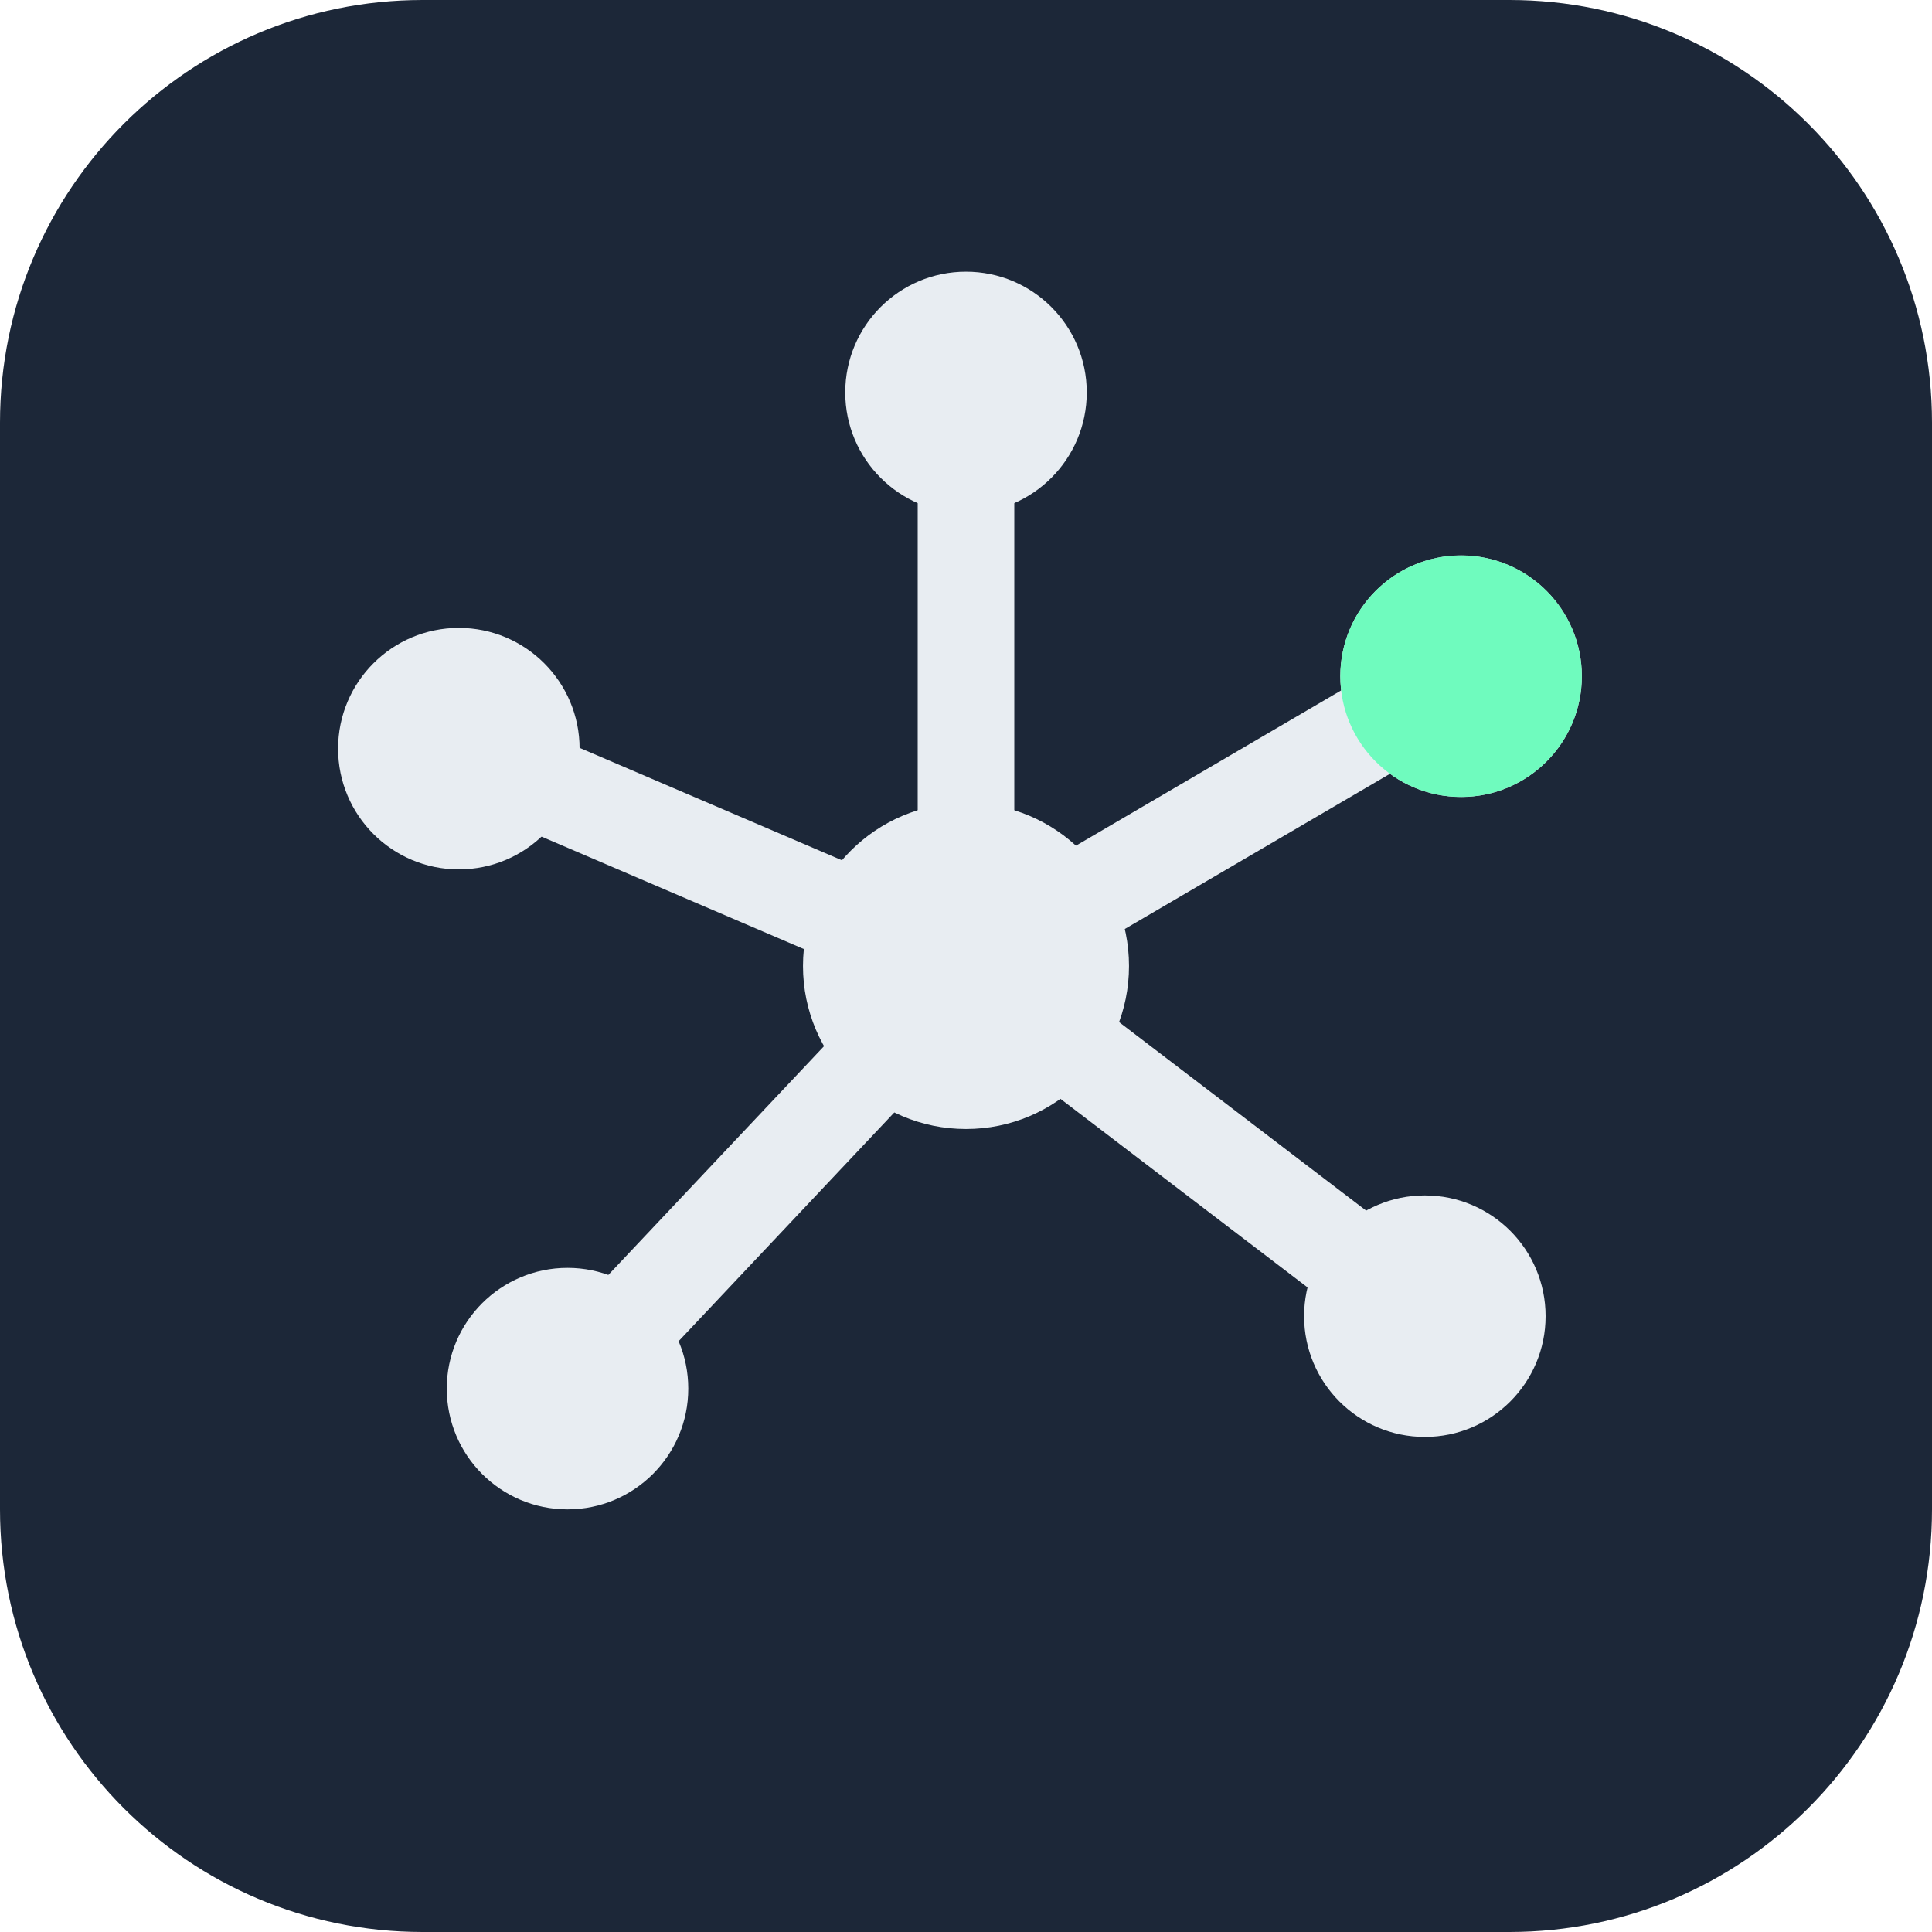
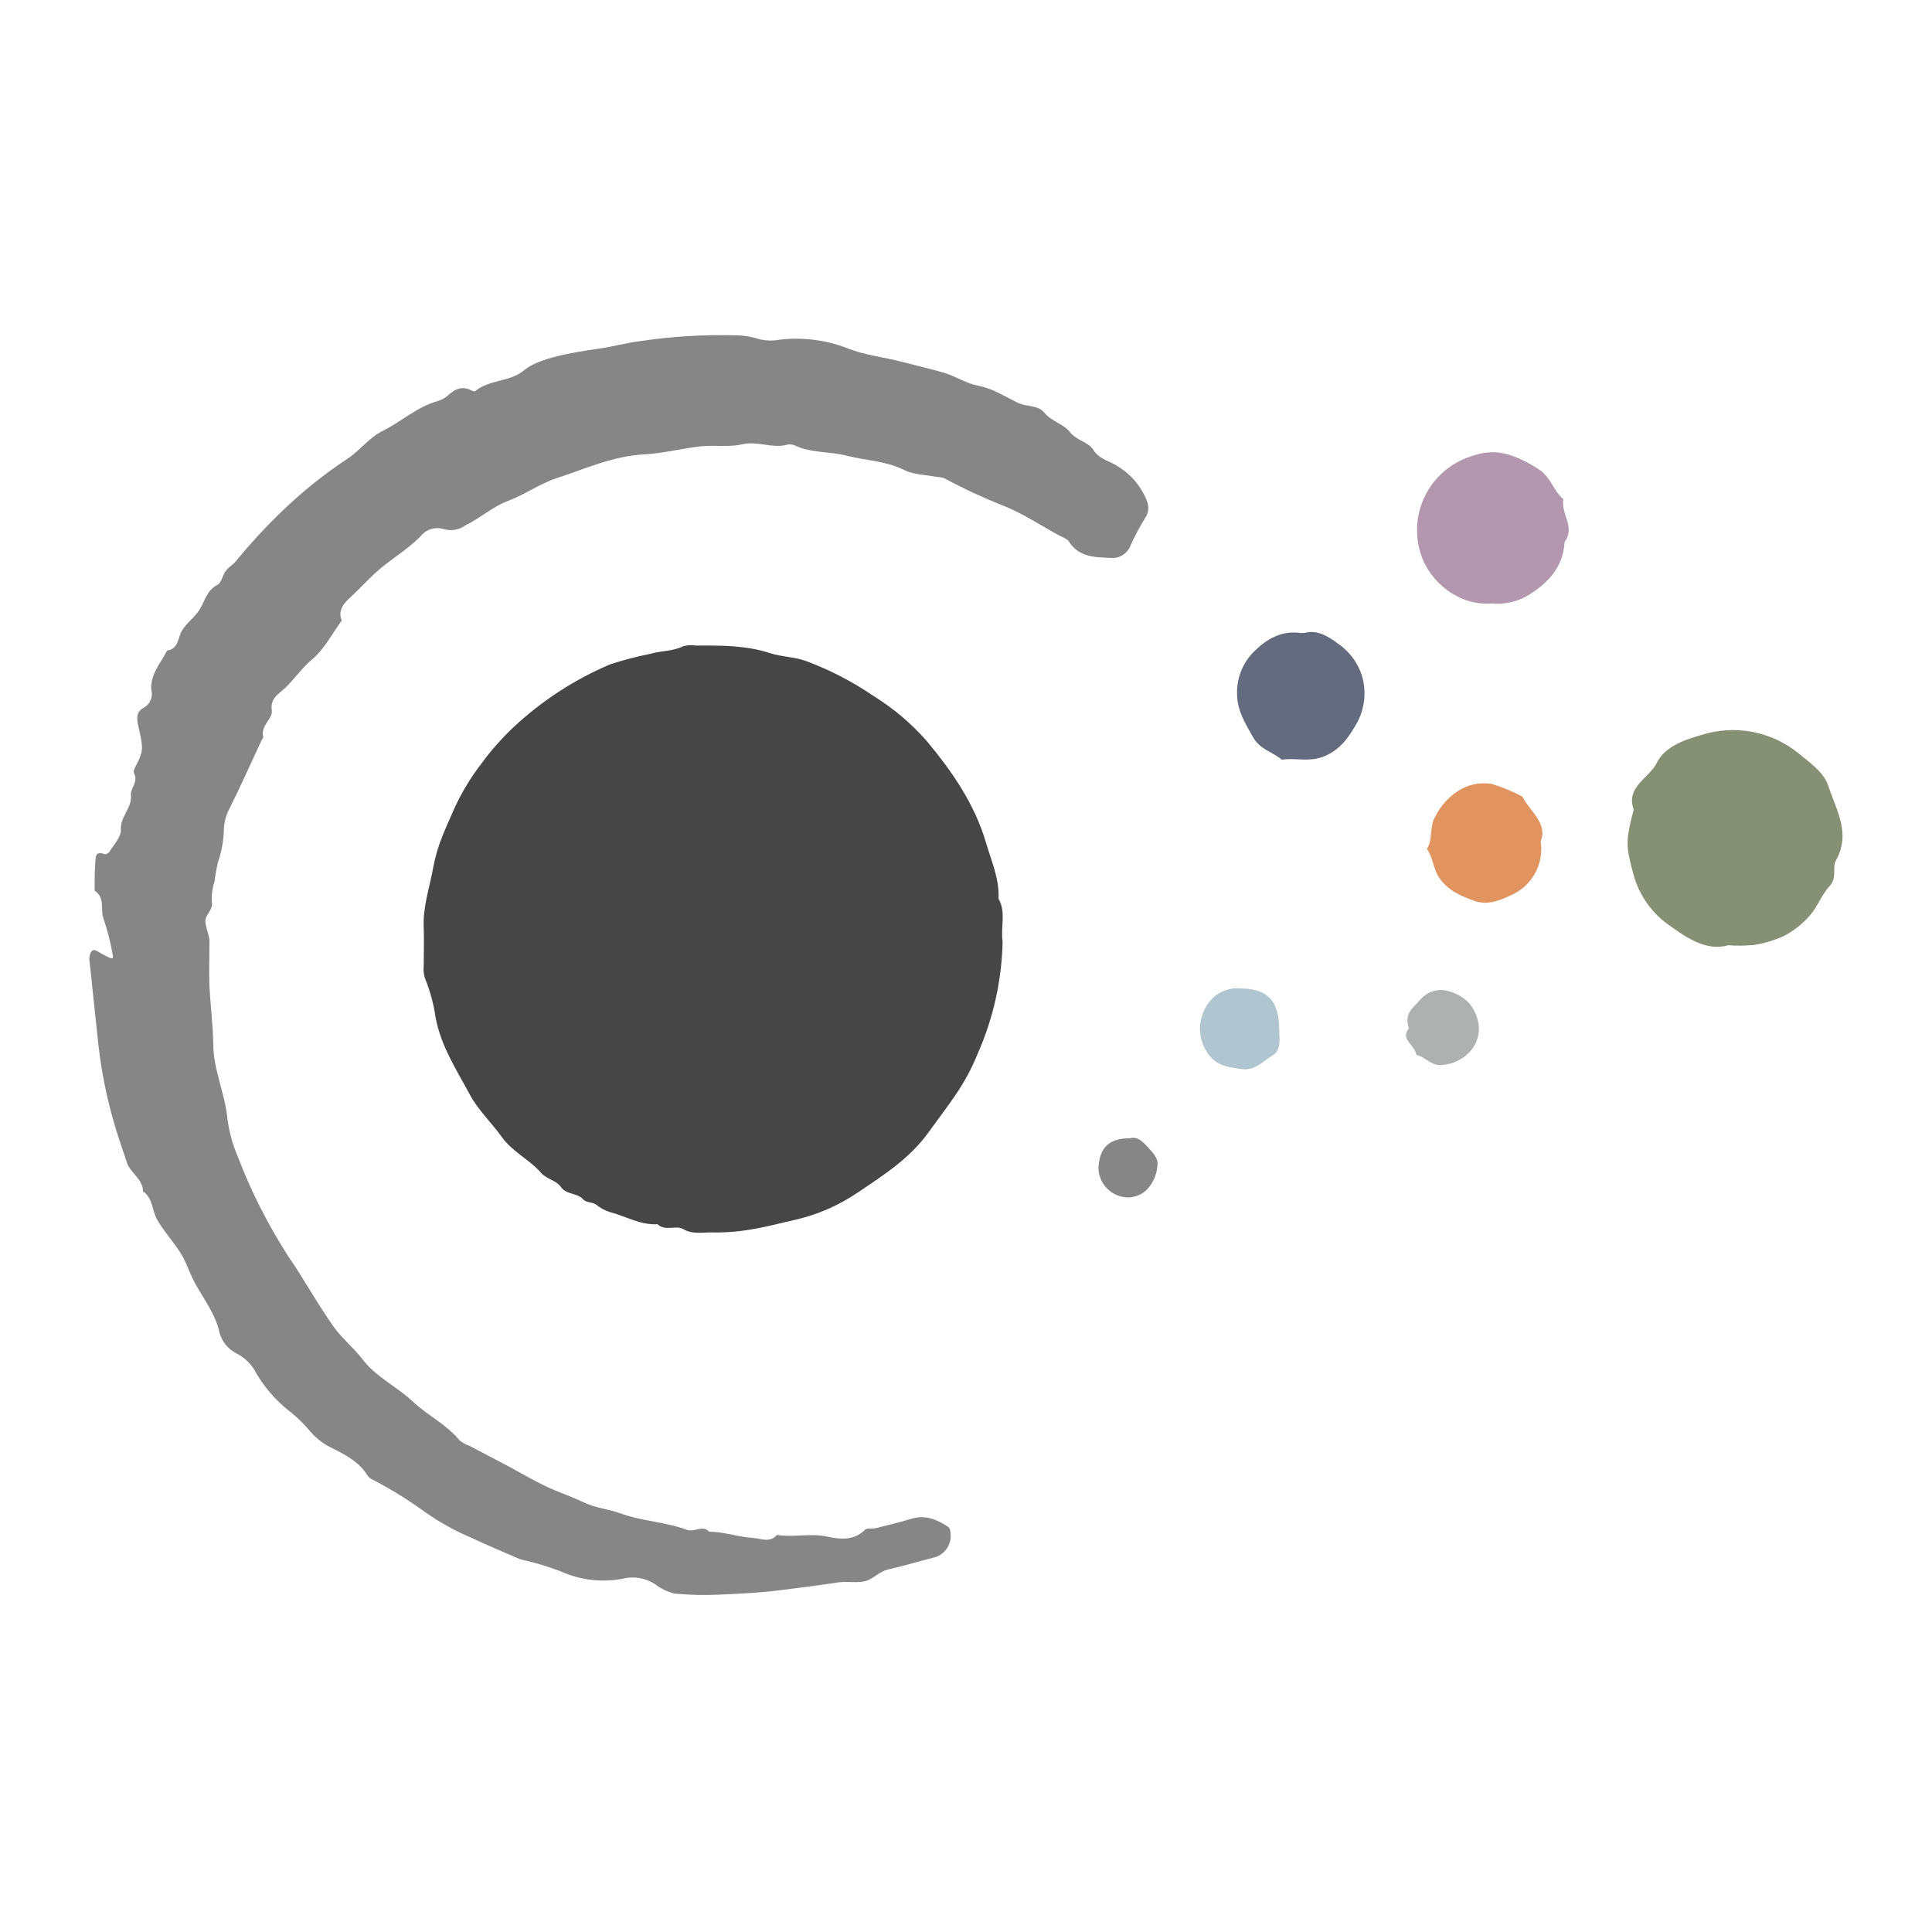
- <svg xmlns="http://www.w3.org/2000/svg" viewBox="0 0 32 32" fill="none">
-   <rect width="32" height="32" rx="7" fill="#1c2738" />
-   <g stroke="#e8edf2" stroke-width="1.6" stroke-linecap="round">
-     <line x1="16" y1="16" x2="16" y2="6.5" />
-     <line x1="16" y1="16" x2="24.2" y2="11.2" />
-     <line x1="16" y1="16" x2="23.6" y2="21.8" />
-     <line x1="16" y1="16" x2="9.4" y2="23" />
-     <line x1="16" y1="16" x2="7.6" y2="12.4" />
-   </g>
-   <g fill="#e8edf2">
-     <circle cx="16" cy="16" r="2.7" />
-     <circle cx="16" cy="6.5" r="2" />
-     <circle cx="24.2" cy="11.2" r="2" />
-     <circle cx="23.6" cy="21.8" r="2" />
-     <circle cx="9.4" cy="23" r="2" />
-     <circle cx="7.6" cy="12.4" r="2" />
-   </g>
-   <circle cx="24.2" cy="11.2" r="2" fill="#6ffbbe" />
+ <svg xmlns="http://www.w3.org/2000/svg" viewBox="91.5 68.8 275.5 275.5">
+   <defs>
+     <style>.cls-1{fill:#454645;}.cls-2{fill:#858685;}.cls-3{fill:#b297af;}.cls-4{fill:#859074;}.cls-5{fill:#656b7f;}.cls-6{fill:#e29460;}.cls-7{fill:#b0c5d0;}.cls-8{fill:#afb1b1;}</style>
+   </defs>
+   <path class="cls-1" d="M234.47,203.1A41.75,41.75,0,0,1,230.94,219c-1.88,4.63-4,7.06-7,11.22-2.69,3.77-6.39,6.11-10,8.55a26.4,26.4,0,0,1-9.16,4c-2,.44-4,1-6.1,1.33a29.09,29.09,0,0,1-5.79.44c-1.33,0-2.65.3-4-.49-1-.57-2.54.37-3.62-.68-2.46.16-4.53-1.15-6.8-1.73a6,6,0,0,1-2-1.09c-.53-.34-1.42-.27-1.79-.7-.87-1-2.39-.62-3.23-1.83-.59-.86-2-1.1-2.74-1.91-1.71-2-4.12-3-5.71-5.25-1.44-2-3.34-3.8-4.52-6-1.88-3.51-4.09-6.86-4.86-10.94a23.64,23.64,0,0,0-1.54-5.67,4.46,4.46,0,0,1-.16-1.73c0-1.81.07-3.62,0-5.42-.15-3,.88-5.85,1.39-8.77a22.87,22.87,0,0,1,1.27-4.28c.54-1.38,1.18-2.73,1.76-4.08a32.72,32.72,0,0,1,3.78-6.25,37.93,37.93,0,0,1,4.68-5.29,47.13,47.13,0,0,1,13.74-8.91,50.85,50.85,0,0,1,5.71-1.49c1.54-.45,3.19-.34,4.67-1.08a4.26,4.26,0,0,1,1.76-.1c3.59,0,7.14-.06,10.67,1.1,1.56.51,3.31.5,5,1.08a44.57,44.57,0,0,1,9.69,5,33.88,33.88,0,0,1,7.57,6.39c3.64,4.36,6.86,9,8.49,14.54.77,2.63,1.93,5.16,1.79,8C235,198.88,234.16,201,234.47,203.1Z" />
+   <path class="cls-2" d="M164.21,278c1.69.92,3.35,1.9,5.09,2.73s3.64,1.44,5.4,2.29,3.51.94,5.16,1.55c3.15,1.16,6.47,1.23,9.54,2.36,1.19.44,2.23-.74,3.24.29,2.08,0,4.08.75,6.12.87,1.15.07,2.55.78,3.52-.41,2.45.38,4.85-.31,7.36.27,1.77.41,3.74.48,5.2-1,.28-.29,1-.11,1.56-.24,1.72-.43,3.44-.84,5.12-1.35,1.95-.59,3.6.13,5.21,1.18a1.05,1.05,0,0,1,.29.72,3.18,3.18,0,0,1-2.5,3.68l-1.51.4c-1.6.42-3.2.9-4.82,1.25-1.31.29-2.18,1.39-3.31,1.68s-2.52,0-3.82.17c-2.75.43-5.53.77-8.3,1.12s-5.74.51-8.63.63a43.73,43.73,0,0,1-6.47-.15,7.66,7.66,0,0,1-2.82-1.39,5.91,5.91,0,0,0-4.68-.7,14.84,14.84,0,0,1-8.74-1.09,39.62,39.62,0,0,0-5.18-1.58,3.77,3.77,0,0,1-.58-.14c-2.28-1-4.59-1.93-6.82-3a36,36,0,0,1-6.73-3.72,57.53,57.53,0,0,0-7.45-4.61,2,2,0,0,1-.72-.55c-1.16-1.94-3.08-2.95-5-3.92a9.63,9.63,0,0,1-3.17-2.38,19.9,19.9,0,0,0-2.72-2.71,19.5,19.5,0,0,1-5.38-6.27,6.31,6.31,0,0,0-2.42-2.17,4.7,4.7,0,0,1-2.44-2.95c-.56-2.6-2.21-4.75-3.46-7-.53-1-.94-2-1.37-3-1-2.29-2.87-4-4.09-6.18-.74-1.32-.56-3-2-4,0-1.77-1.84-2.62-2.32-4.16s-1.08-3.14-1.55-4.73a66.65,66.65,0,0,1-2.51-12.19c-.4-3.83-.82-7.65-1.21-11.48a2.81,2.81,0,0,1,0-1.12c.14-.45.36-1,1.09-.55.56.32,1.11.64,1.7.91s.58-.06.46-.53a34,34,0,0,0-1.26-4.94c-.57-1.35.31-3-1.3-4.1,0-1.32,0-2.64.1-3.95.05-.71-.08-1.79,1.35-1.23.17.06.57-.17.68-.37.61-1,1.68-2.1,1.62-3.16-.1-1.9,1.61-3,1.43-4.95-.09-.93,1.09-1.8.44-3.07-.19-.37.29-1.08.54-1.59.82-1.72.72-2.21.15-4.8-.21-1-.65-2.28.78-3a2.19,2.19,0,0,0,1-2.47c-.21-2.2,1.34-3.82,2.25-5.64,1.3-.15,1.53-1.3,1.82-2.16.53-1.57,2-2.34,2.81-3.67s1-2.72,2.54-3.53c.61-.33.73-1.4,1.2-2s1-.85,1.42-1.35a80.4,80.4,0,0,1,6.51-7.07,65.48,65.48,0,0,1,9.42-7.57c1.8-1.18,3.06-3,5.09-4,2.65-1.32,4.83-3.41,7.81-4.23a3.89,3.89,0,0,0,1.49-.85c.94-.83,1.92-1.35,3.26-.67.17.09.48.2.56.12,2-1.69,4.94-1.27,7-3s6.86-2.52,10.63-3.06c2-.29,4-.85,6-1.09a77.89,77.89,0,0,1,13.33-.82,11.2,11.2,0,0,1,3.52.55,7,7,0,0,0,2.92.08,20.26,20.26,0,0,1,9.66,1.21c2.45,1,5.18,1.26,7.77,1.94,2,.53,4.07,1,6.06,1.57,1.65.52,3.2,1.54,4.87,1.85,2.13.41,3.83,1.58,5.7,2.46,1.19.56,2.77.26,3.69,1.36,1,1.25,2.8,1.65,3.63,2.75,1,1.28,2.64,1.4,3.38,2.59.88,1.39,2.43,1.58,3.61,2.41a10,10,0,0,1,4.07,5,2.51,2.51,0,0,1-.28,2.25,33.13,33.13,0,0,0-2.13,4,2.74,2.74,0,0,1-2.9,1.72c-2.16-.09-4.46-.08-5.88-2.35-.24-.38-.87-.57-1.33-.82-2.73-1.48-5.35-3.26-8.22-4.35a77.83,77.83,0,0,1-8.22-3.84,4.69,4.69,0,0,0-1.16-.2c-1.55-.29-3.24-.3-4.61-1-2.62-1.28-5.42-1.32-8.11-2-2.49-.66-5.14-.34-7.55-1.53a2,2,0,0,0-1.17,0c-2,.47-4.09-.6-6.21-.1-1.86.43-3.94.08-5.89.29-2.7.29-5.35,1-8.06,1.14-4.5.24-8.42,2.07-12.51,3.4-2.39.78-4.47,2.31-6.82,3.19s-4.06,2.51-6.22,3.56a3.54,3.54,0,0,1-3.09.5,3,3,0,0,0-3.23,1c-1.94,2-4.49,3.4-6.54,5.31-1.24,1.15-2.37,2.39-3.62,3.53-.73.68-1.75,1.77-1.11,3.19-1.36,1.87-2.43,4-4.17,5.5-1.49,1.24-2.52,2.79-3.87,4.1-.85.83-2.19,1.41-1.94,3.23.17,1.22-1.67,2.18-1.22,3.79,0,.15-.18.35-.27.53-1.49,3.2-2.92,6.44-4.51,9.6a6.81,6.81,0,0,0-.84,3.3,15.45,15.45,0,0,1-.84,4.43,27.92,27.92,0,0,0-.49,2.76,7.73,7.73,0,0,0-.4,2.76c.32,1.31-1,1.93-.9,3s.58,1.82.58,2.89c0,2.08-.09,4.16,0,6.25.13,2.76.5,5.51.54,8.26,0,3.58,1.64,7,2,10.46a20.08,20.08,0,0,0,1.47,5.53,77,77,0,0,0,7.3,14.4c2.23,3.24,4.11,6.71,6.39,9.92,1.17,1.65,2.86,3,4.1,4.62,1.9,2.54,4.88,3.89,7.13,6s4.84,3.29,6.71,5.57a4.45,4.45,0,0,0,1.39.78Z" />
+   <path class="cls-3" d="M304.15,154.85c-4.5.37-8.68-2.93-10-6.91a11.05,11.05,0,0,1,7.49-14.18,7.94,7.94,0,0,1,5-.13,16.94,16.94,0,0,1,4.27,2.09c1.74,1.09,2.09,3.08,3.53,4.26-.43,2.05,1.76,4,.17,6.09-.19,3.51-2.22,5.73-5,7.5A8.59,8.59,0,0,1,304.15,154.85Z" />
+   <path class="cls-4" d="M337.94,203.59c-2.93.85-5.63-.83-8.22-2.71a13,13,0,0,1-5.32-7.49c-1-3.8-1.17-4.44.06-9.14-1.16-3.29,2.22-4.47,3.31-6.69s3.72-3.21,6.33-3.95a14.85,14.85,0,0,1,13.73,2.5c1.71,1.43,3.75,2.75,4.41,4.83,1.09,3.36,3.24,6.71,1.06,10.55-.57,1,.22,2.49-.91,3.68s-1.7,2.92-2.8,4.17a12.83,12.83,0,0,1-3.62,2.89,16.27,16.27,0,0,1-4.37,1.32A21.42,21.42,0,0,1,337.94,203.59Z" />
+   <path class="cls-5" d="M277.53,159.06c1.74-.5,3.31.42,4.8,1.55a8.68,8.68,0,0,1,3.46,4.83,8.88,8.88,0,0,1-.68,6.25c-1.23,2.2-2.49,4.1-5,5.05-2,.73-3.9.11-5.83.39-1.31-1.13-3.07-1.4-4.11-3.23s-2.23-3.73-2.26-6a8.16,8.16,0,0,1,2.41-6.19c1.78-1.77,3.78-2.94,6.39-2.68C276.87,159.08,277.07,159.06,277.53,159.06Z" />
+   <path class="cls-6" d="M311.2,188.79a7.16,7.16,0,0,1-4.3,7.69c-1.44.71-3.3,1.43-5,.83-1.94-.68-3.88-1.44-5.17-3.35-.87-1.29-.87-2.86-1.75-4.09.89-1.41.3-3.18,1.18-4.62a9.31,9.31,0,0,1,3.14-3.59,6.71,6.71,0,0,1,4.93-1.07,24.62,24.62,0,0,1,4.35,1.79C309.67,184.55,312.22,186.12,311.2,188.79Z" />
+   <path class="cls-7" d="M273.92,215.77c0,1,.32,2.74-.87,3.47-1.38.84-2.58,2.32-4.57,2-1.51-.24-3-.35-4.17-1.52a6.17,6.17,0,0,1-1.7-4.34,6.38,6.38,0,0,1,1.84-4.29,5.13,5.13,0,0,1,4-1.34C272.27,209.81,273.92,211.47,273.92,215.77Z" />
+   <path class="cls-8" d="M292.42,215.44c-.81-2.17.73-3.05,1.74-4.23a3.86,3.86,0,0,1,3-1.24,6.37,6.37,0,0,1,3.69,1.72,6,6,0,0,1,1.53,3.5,4.85,4.85,0,0,1-1.52,3.83,5.89,5.89,0,0,1-3.82,1.65c-1.42.16-2.31-1.18-3.59-1.46C293.31,217.81,291.08,217,292.42,215.44Z" />
+   <path class="cls-2" d="M252.62,231.12c.94-.28,1.66.29,2.37,1.07s1.8,1.74,1.54,2.91a5.37,5.37,0,0,1-1.44,3.29,3.86,3.86,0,0,1-2.81,1.16,4.27,4.27,0,0,1-4.14-4.29C248.31,232.49,249.61,231.11,252.62,231.12Z" />
</svg>
